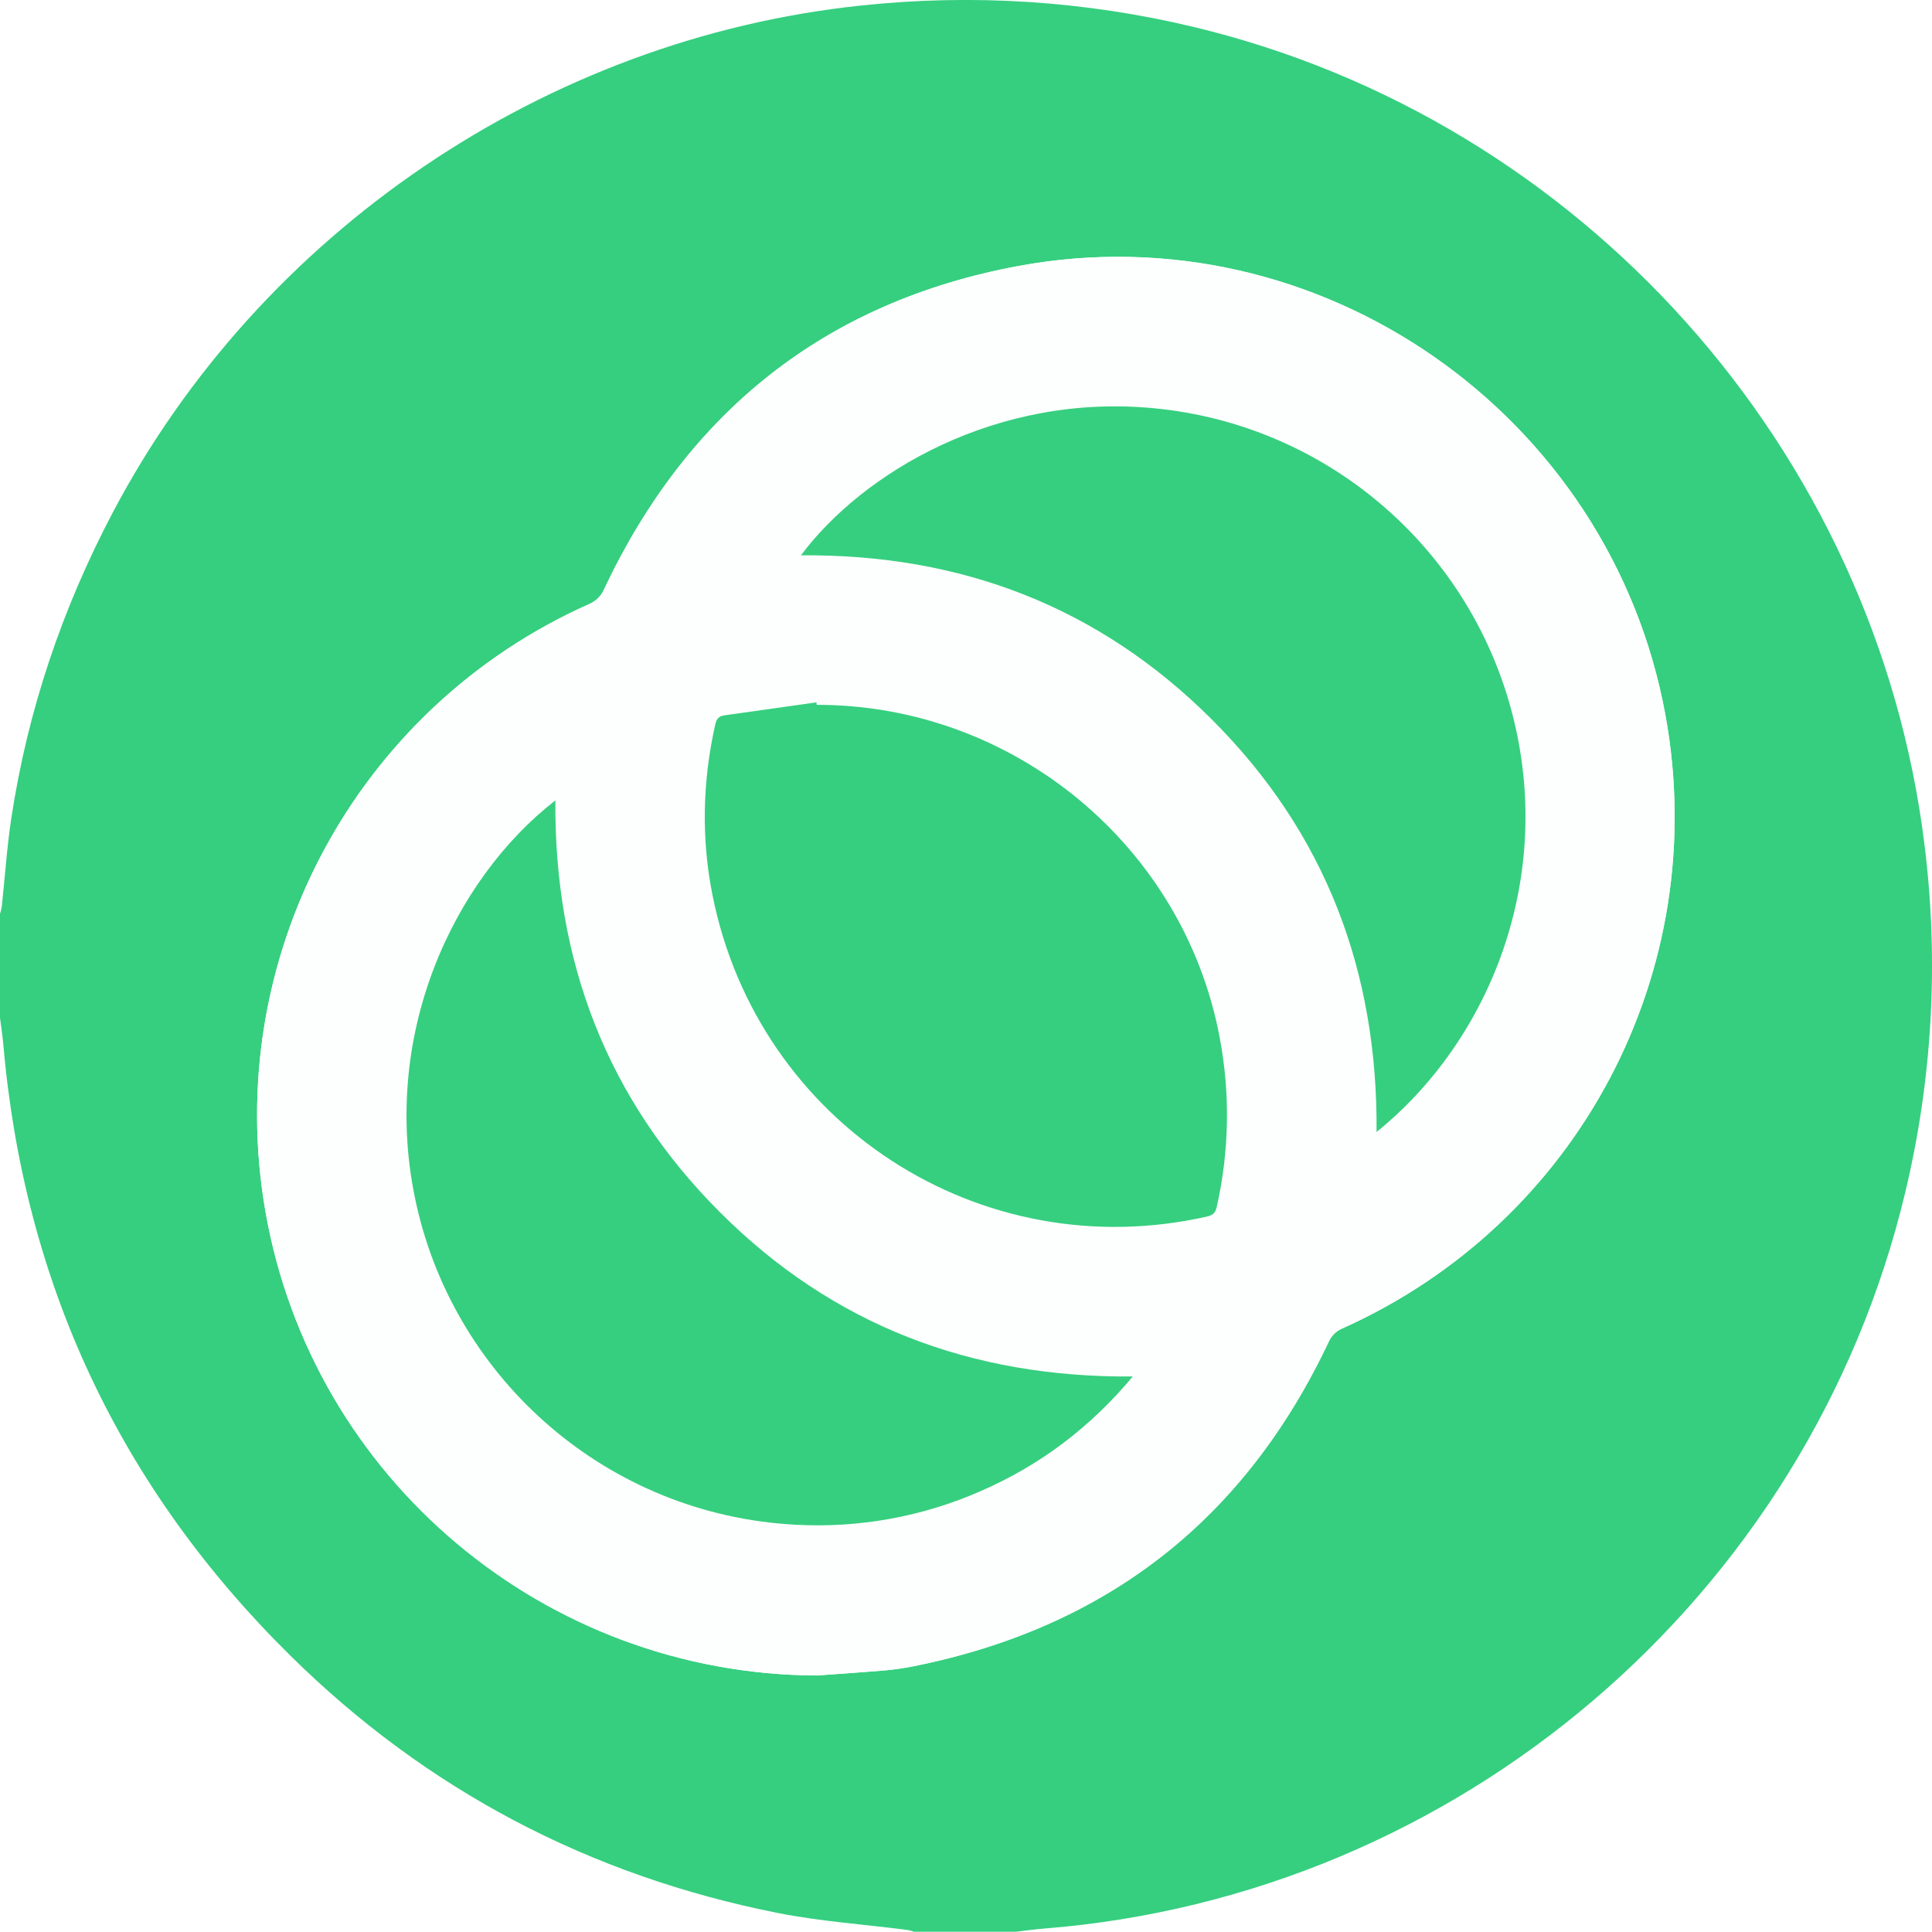
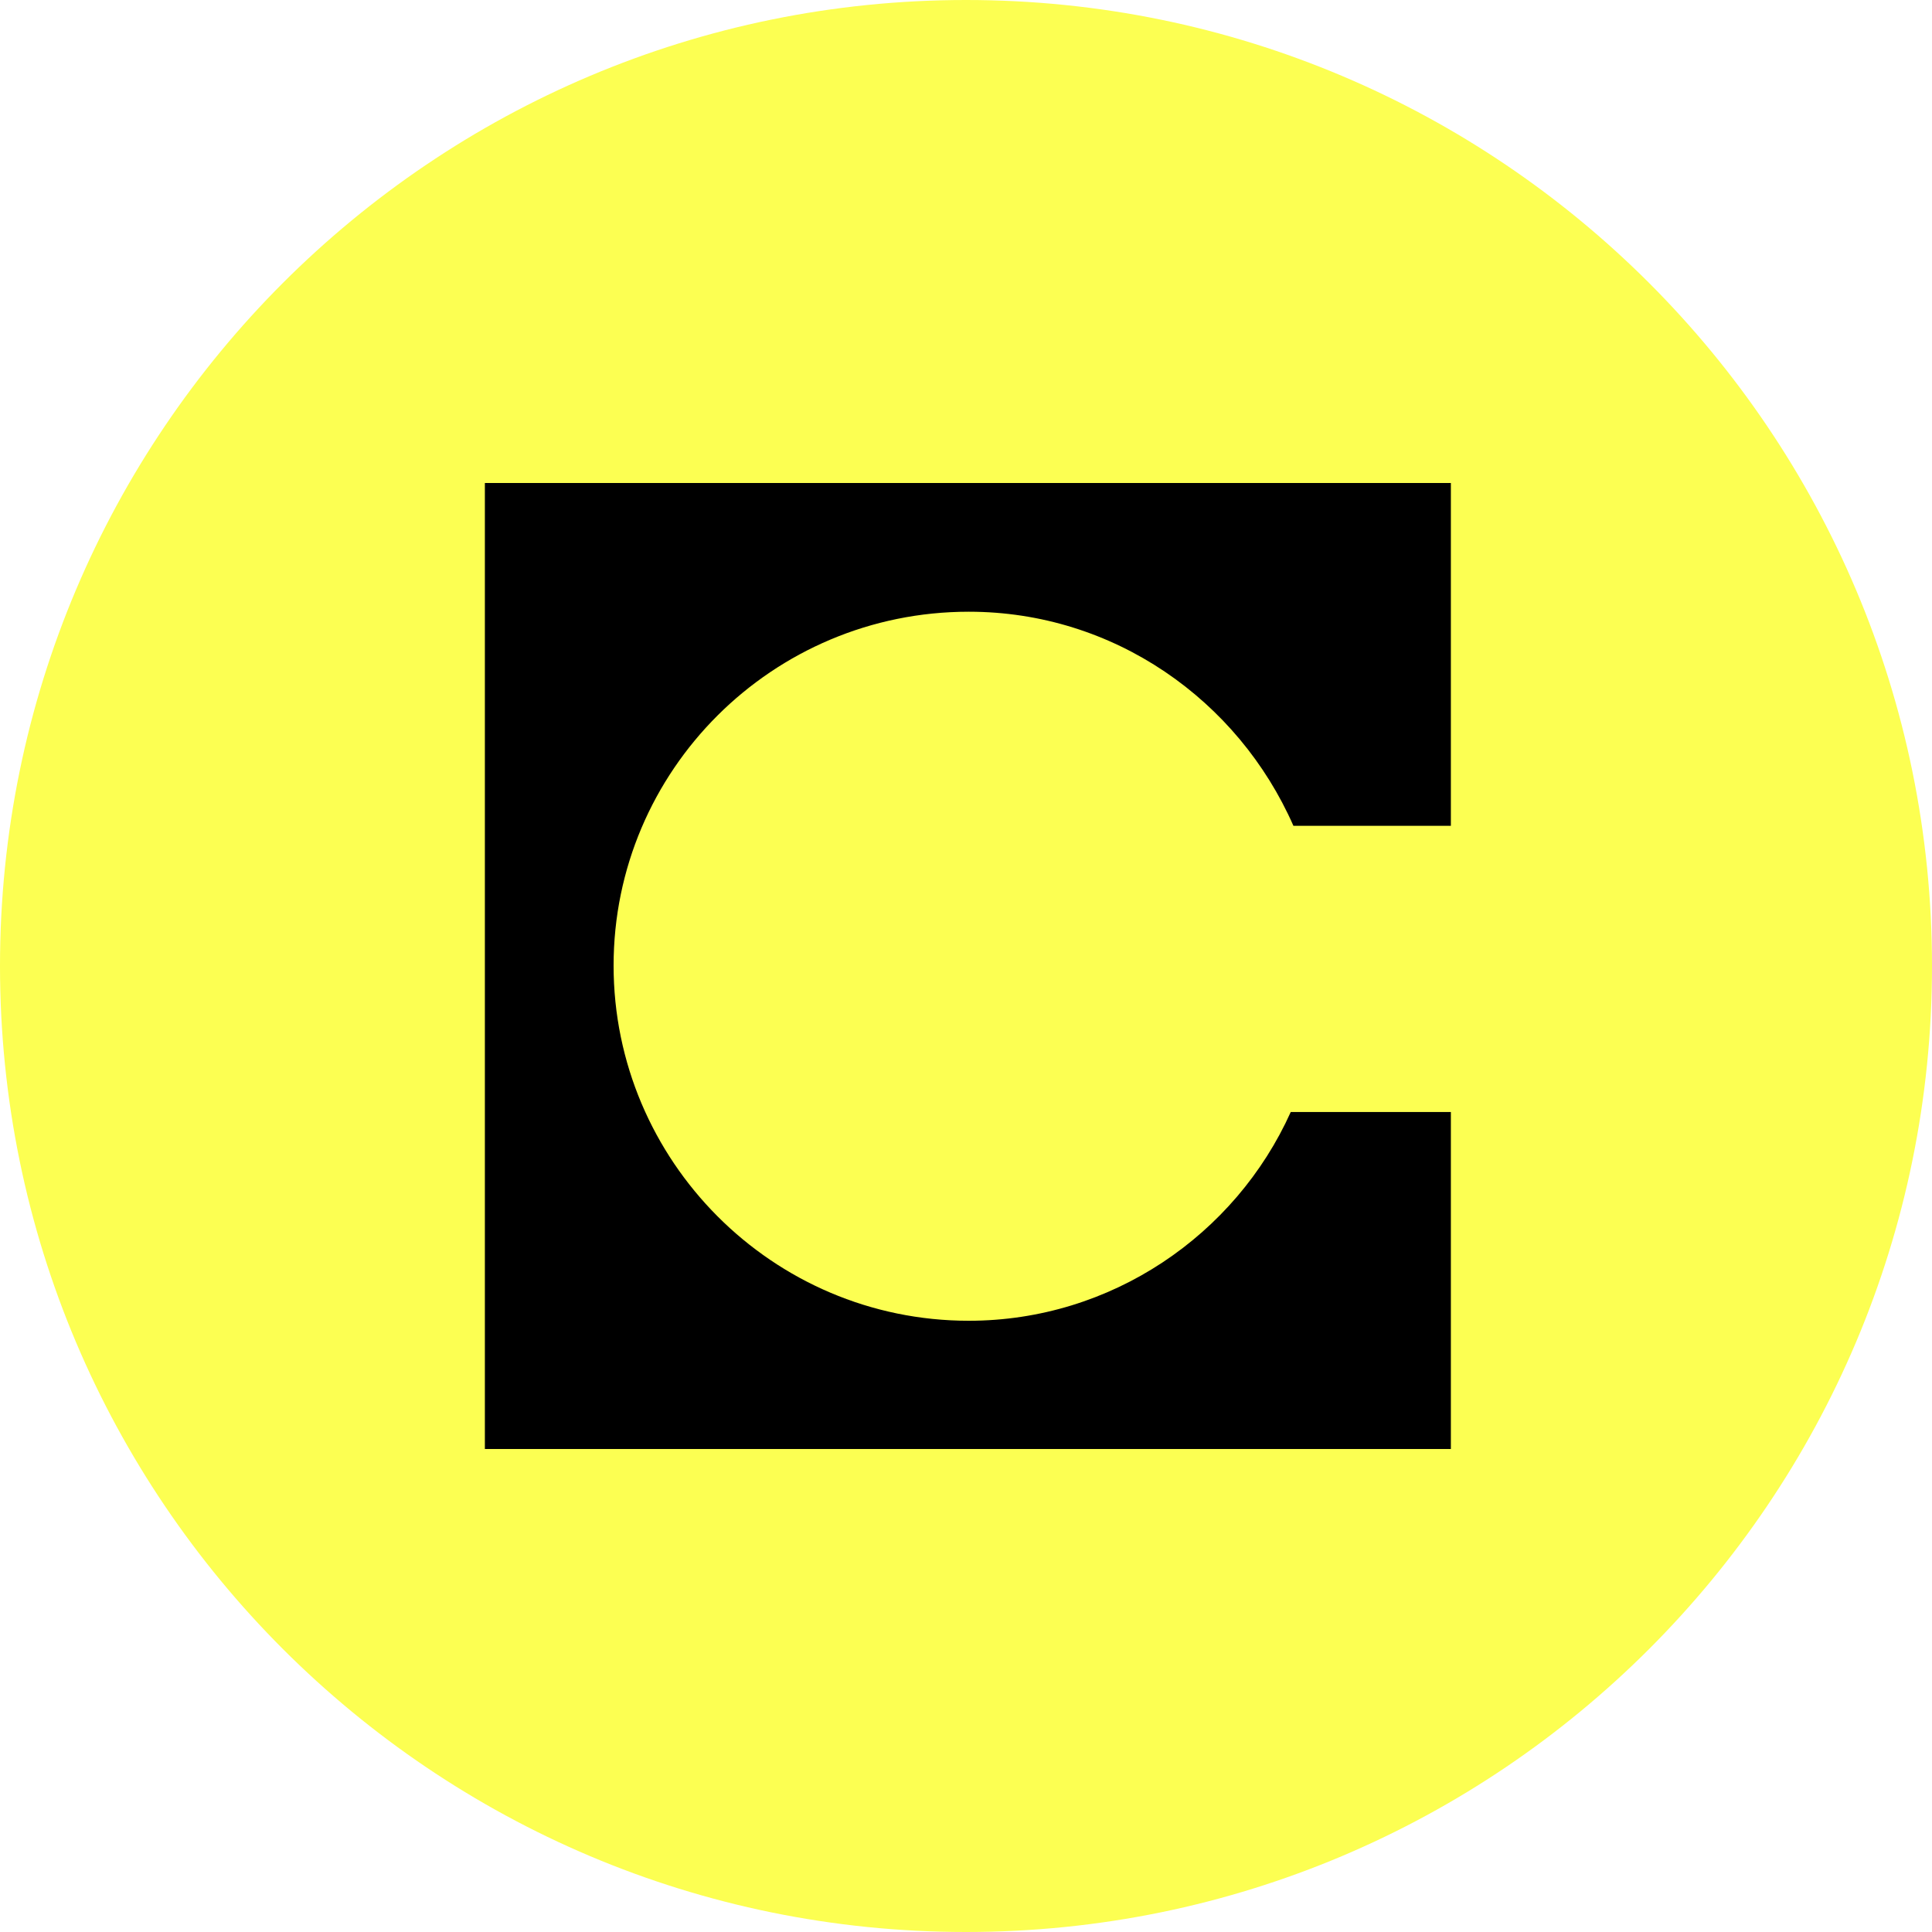
- <svg xmlns="http://www.w3.org/2000/svg" viewBox="0 0 1079.15 1079.02">
-   <defs>
-     <style>.celo1{fill:#35cf7f}</style>
-   </defs>
-   <path d="M567.54 1079h-56.95a27.86 27.86 0 0 0-3.63-1c-24.24-3.11-48.76-4.76-72.67-9.51-104.93-20.82-196.09-68.66-272.2-143.81Q19.22 783.65 1.81 583.06c-.43-4.88-1.2-9.72-1.81-14.58v-58a31.82 31.82 0 0 0 1-4.13c1.78-16.54 2.86-33.18 5.36-49.61C15.52 396.75 34.67 340 63 286.24 145.49 129.75 304.87 21.65 480.78 3.11a546.91 546.91 0 0 1 185.94 11.94c216.49 51.83 381 235.8 408.22 456.65a544 544 0 0 1-10.86 194.85C1010 892.12 814.57 1059 583.14 1077.23c-5.22.41-10.4 1.19-15.6 1.77ZM456.4 935.87c12.77-1 25.55-1.79 38.31-2.89a145.13 145.13 0 0 0 15.79-2.32q162-32.4 232.06-182a14.6 14.6 0 0 1 6.8-6.44c132.55-59.18 206.92-200 180.9-342.71-30.66-168.18-193.47-282-361.35-250.92-107.65 19.91-184.61 81.29-231.38 180.32a15.73 15.73 0 0 1-8.34 8.46A312.58 312.58 0 0 0 148.3 676.84c26.17 149.39 156.18 258.46 308.1 259.03Z" class="celo1 bg" />
-   <path fill="#fdfefe" d="M456.4 935.87c-151.92-.57-281.93-109.64-308.1-259a312.58 312.58 0 0 1 180.89-339.5 15.73 15.73 0 0 0 8.34-8.46c46.77-99 123.73-160.41 231.38-180.36 167.88-31.11 330.69 82.74 361.35 250.92 26 142.75-48.35 283.53-180.9 342.71a14.6 14.6 0 0 0-6.8 6.44Q672.27 898 510.5 930.66a145.13 145.13 0 0 1-15.79 2.34c-12.71 1.08-25.54 1.92-38.31 2.87Zm-.18-542.17-.2-1.39c-17.09 2.42-34.17 4.88-51.27 7.24-3.08.42-4.47 1.83-5.17 4.94-7.16 31.79-7.94 63.71-1.56 95.63 25.5 127.57 149.52 208 276.12 179.41 3.17-.71 4.7-1.94 5.45-5.26a232.24 232.24 0 0 0 1.7-94.66C661.2 472.32 565.9 393.63 456.22 393.7ZM768.9 632.29c63.62-51.39 100.1-142.55 75.41-235.15a229.15 229.15 0 0 0-199.26-169.06c-88.6-8.74-163.31 36.13-197.64 82.11 89.13-.75 166.39 28.64 229.52 91.69s92.72 140.56 91.97 230.41ZM310.22 447.07c-56.91 44.18-98.8 131.92-77.54 226.2 22.08 97.92 107 172.82 211.49 178.38a226.06 226.06 0 0 0 103.66-18.79c33.06-14.42 61.11-35.56 84.92-64-90.28.72-167.53-28.7-230.65-91.79s-92.57-140.4-91.88-230Z" class="fg" />
-   <path d="M456.22 393.7c109.68-.07 205 78.62 225.07 185.91a232.24 232.24 0 0 1-1.7 94.66c-.75 3.32-2.28 4.55-5.45 5.26-126.6 28.62-250.62-51.84-276.14-179.41-6.38-31.92-5.6-63.84 1.56-95.63.7-3.11 2.09-4.52 5.17-4.94 17.1-2.36 34.18-4.82 51.27-7.24Z" class="celo1 bg" />
-   <path fill="#36cf7f" d="M768.9 632.29c.75-89.85-28.72-167.23-92-230.41s-140.39-92.44-229.52-91.69c34.33-46 109-90.85 197.64-82.11a229.15 229.15 0 0 1 199.29 169.06c24.69 92.6-11.79 183.76-75.41 235.15ZM310.22 447.07c-.69 89.6 28.74 166.85 91.88 230s140.37 92.51 230.65 91.79c-23.81 28.48-51.86 49.62-84.92 64a226.06 226.06 0 0 1-103.66 18.79c-104.45-5.56-189.41-80.46-211.49-178.38-21.26-94.27 20.63-182.02 77.54-226.2Z" class="bg" />
+ <svg xmlns="http://www.w3.org/2000/svg" fill="none" viewBox="0 0 32 32">
+   <rect width="32" height="32" fill="#FCFF52" rx="16" class="bg" />
+   <path class="fg" fill="#000" d="M24.031 8H8.031v16H24.031v-5.582h-2.652c-.916 2.037-2.974 3.458-5.333 3.458-3.253 0-5.883-2.652-5.883-5.883 0-3.231 2.63-5.861 5.883-5.861 2.403 0 4.462 1.465 5.377 3.546h2.608V8Z" />
</svg>
